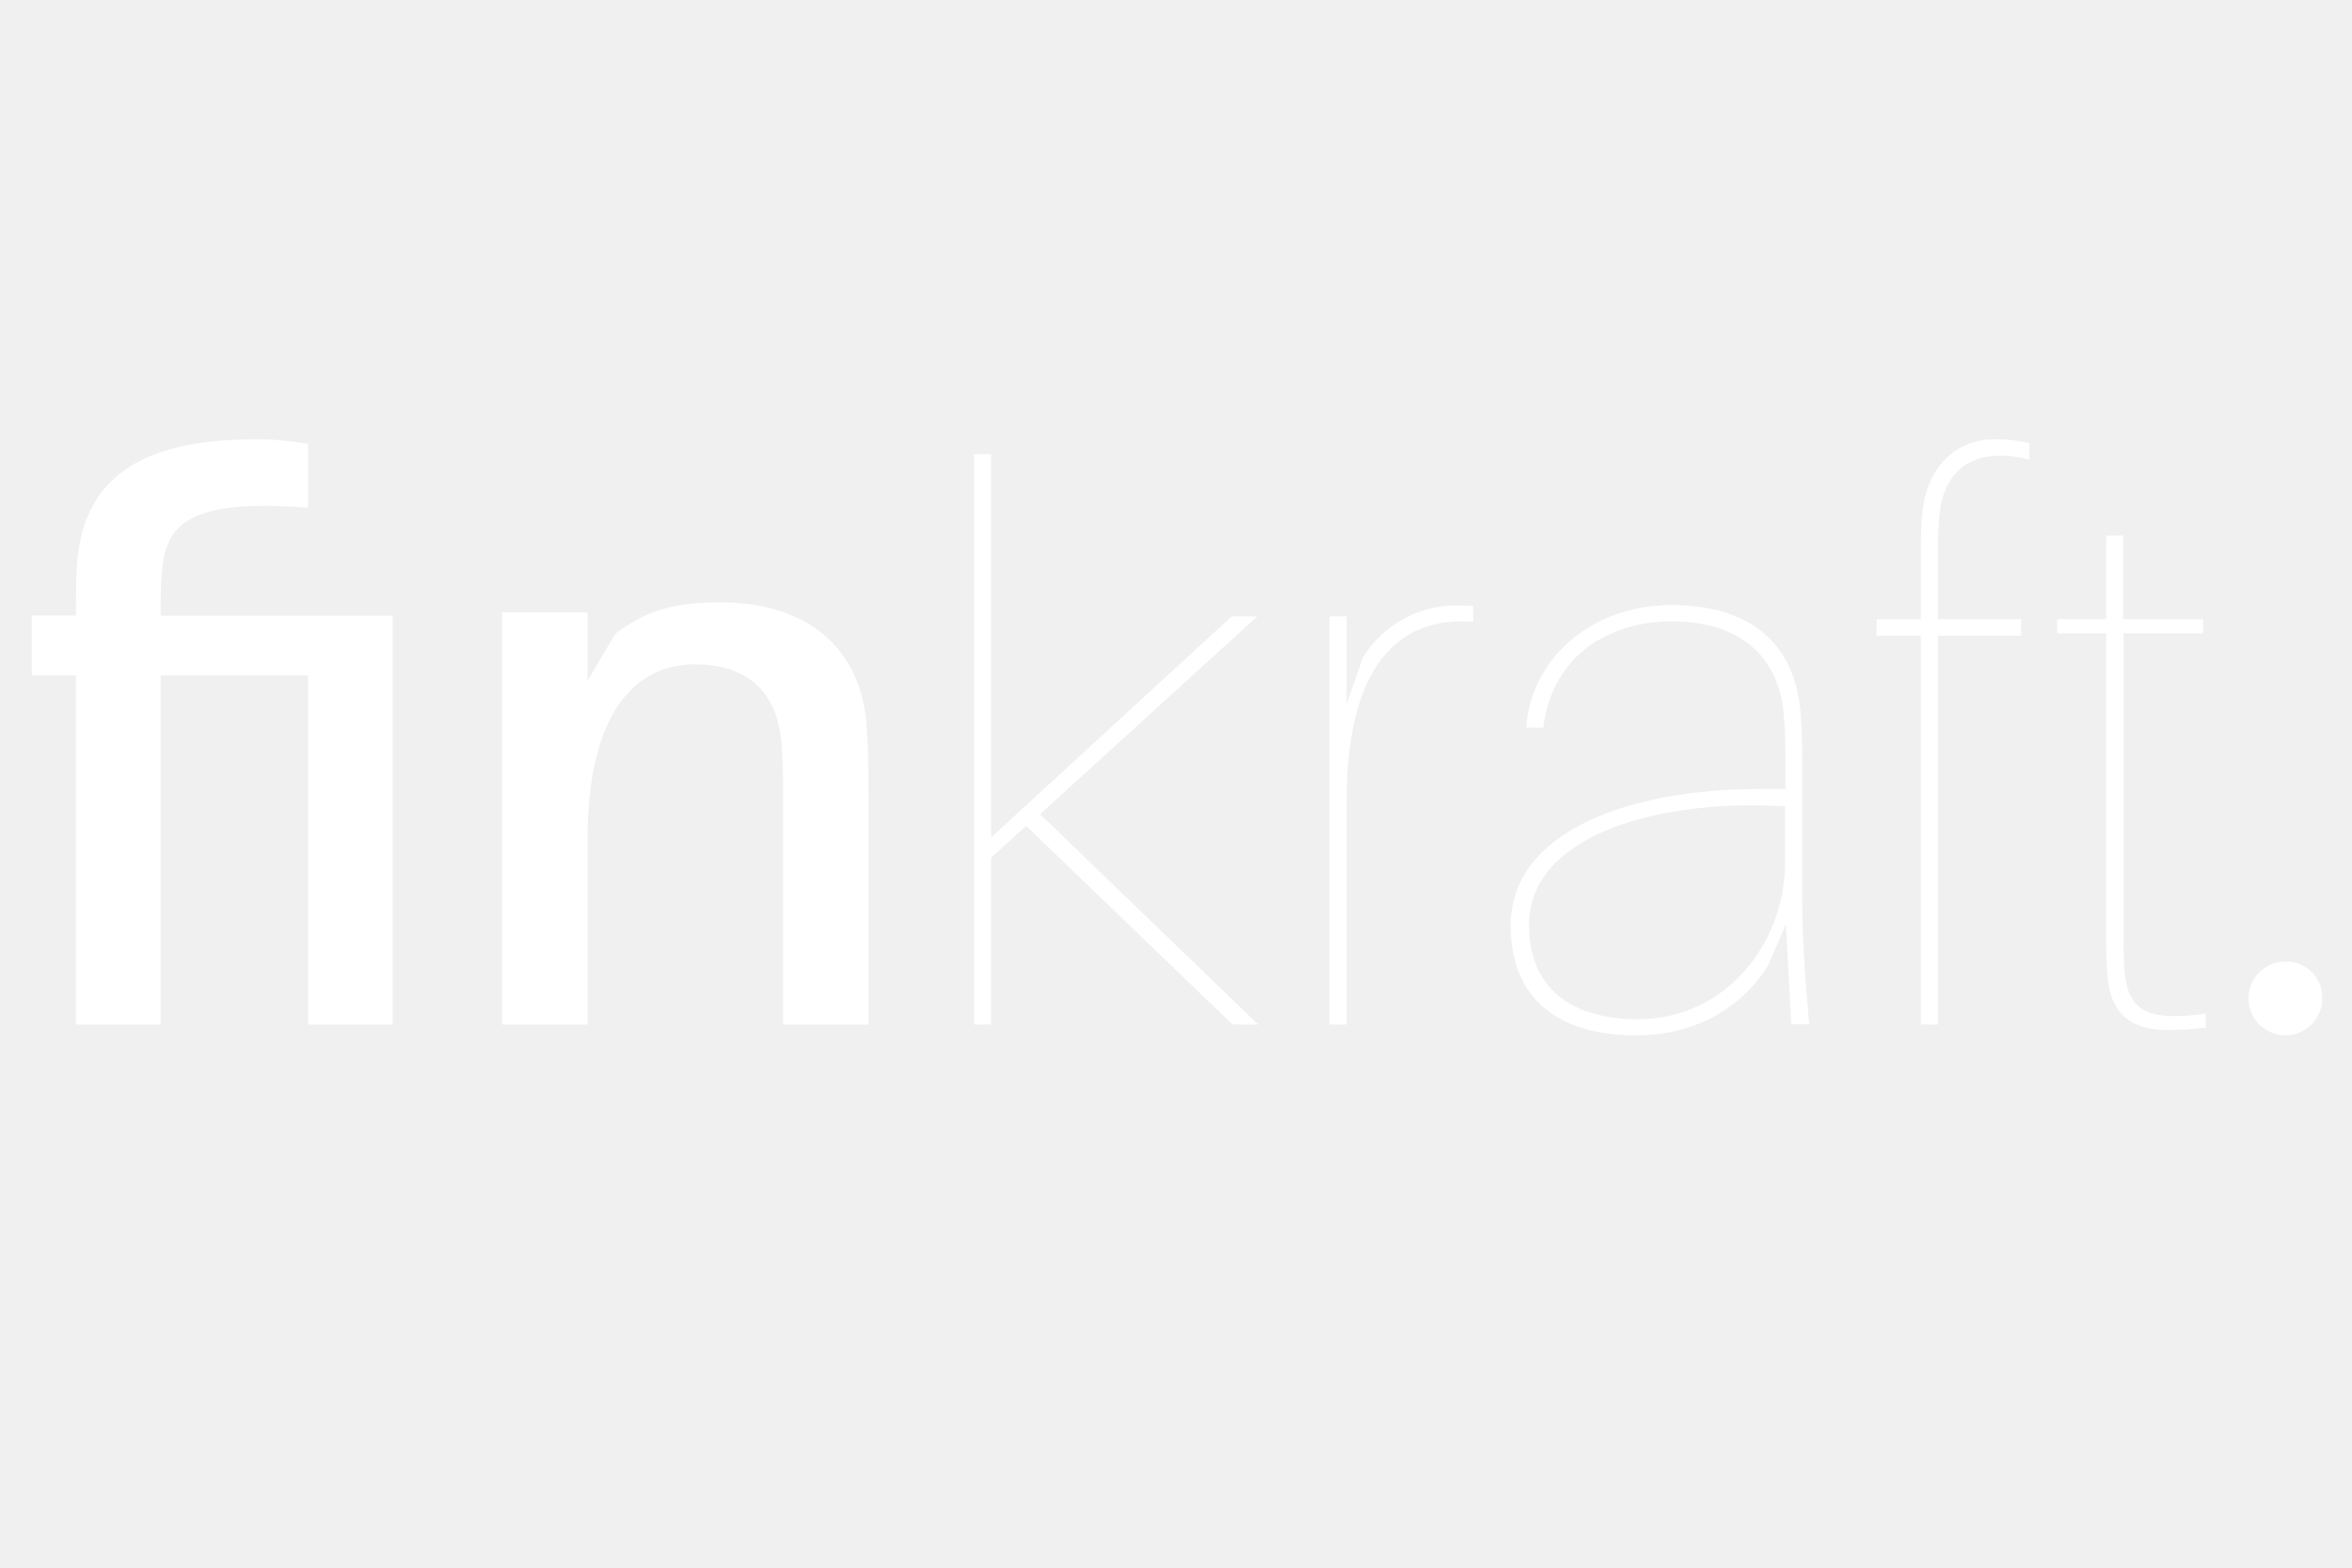
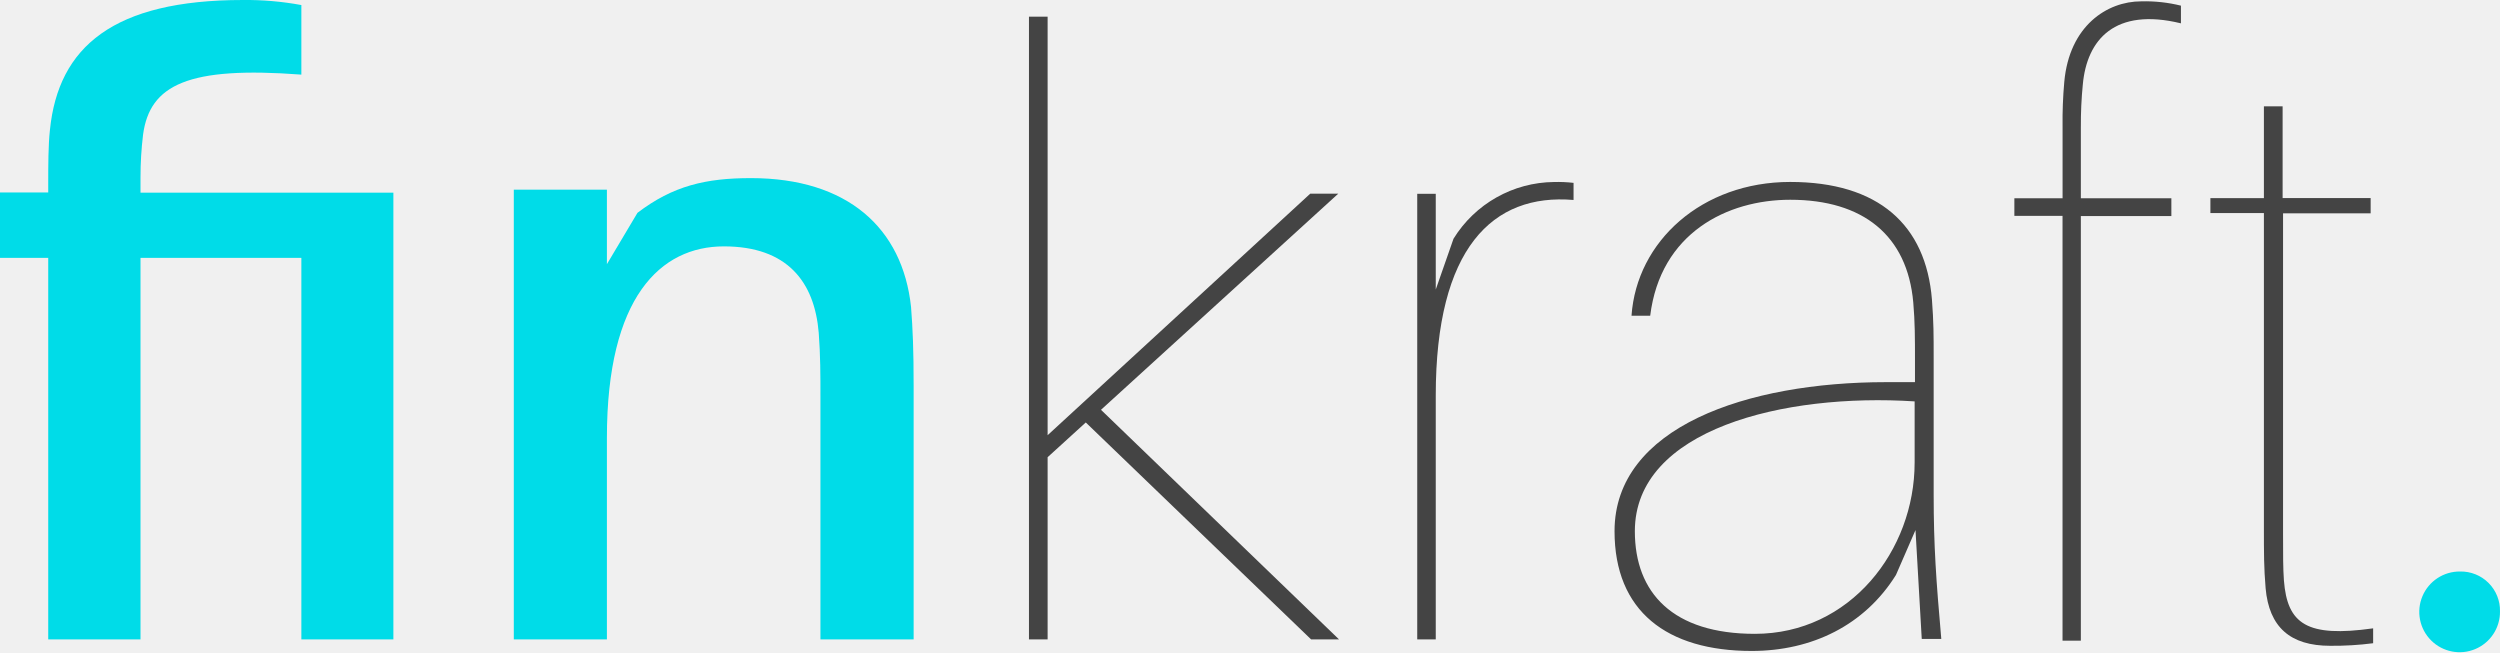
- <svg xmlns="http://www.w3.org/2000/svg" id="White_Logos" data-name="White Logos" viewBox="0 0 300 200">
-   <defs>
-     <style>.cls-1{fill:#fff;}</style>
-   </defs>
-   <g id="primary_logo" data-name="primary logo">
-     <path class="cls-1" d="M50.09,130.7H39.3V86.15H20.49V130.7H9.7V86.15H4.06V78.53H9.7V77.34c0-1.88,0-4.36.2-6.14,1-9.7,7.42-15.15,22.57-15.15a34.77,34.77,0,0,1,6.83.6v8.12c-13.26-1-17.72,1.18-18.51,7a41,41,0,0,0-.3,5v1.78h29.6Z" />
-     <path class="cls-1" d="M110.78,101.1v29.6H99.89V102.29c0-2.48,0-4.75-.2-7.43C99.2,88.92,96,84.76,88.6,84.76S74.94,90.7,74.94,107.14V130.7H64.05V78.13H74.94v8.71l3.56-6c4.16-3.16,8-4,13.27-4,11.29,0,17.72,5.84,18.71,15C110.68,94.47,110.78,96.84,110.78,101.1Z" />
-     <path class="cls-1" d="M126.42,109.42V130.7h-2.18V57.94h2.18v48.9l30.69-28.21h3.27l-27.72,25.24,27.82,26.83h-3.27l-26.33-25.34Z" />
-     <path class="cls-1" d="M187.9,77.34v2c-9.51-.79-16.14,5.64-16.14,22.87V130.7h-2.18V78.63h2.18V89.81l2.08-5.94a14,14,0,0,1,11.78-6.63A16.65,16.65,0,0,1,187.9,77.34Z" />
-     <path class="cls-1" d="M227.79,117.93l-2.27,5.25c-3.67,5.84-9.8,8.91-16.83,8.91-9.9,0-16-4.66-16-14,0-12.18,15.44-17.43,31.68-17.43h3.36V98c0-2.47,0-4.45-.19-6.73-.7-7.82-5.84-12-14.36-12-7.32,0-15.14,3.86-16.33,13.56h-2.18c.59-8.71,8.22-15.64,18.51-15.64S229,82.29,229.67,91c.2,2.67.2,4.06.2,6.83v16c0,5.94.3,10,.89,16.83h-2.27Zm-.1-7.92v-7.13c-15.24-1-32.66,3.27-32.66,15.15,0,7.23,4.45,12,13.95,12C220.17,130,227.69,120.31,227.69,110Z" />
-     <path class="cls-1" d="M247.2,70.71V79h10.59V81.1H247.2v49.6H245V81.1h-5.64V79H245V70.71a51.52,51.52,0,0,1,.2-5.25c.59-6.53,4.95-9.41,9-9.41a17.46,17.46,0,0,1,4.65.5v2.08c-7.72-1.88-11,1.88-11.48,7.13A47,47,0,0,0,247.2,70.71Z" />
-     <path class="cls-1" d="M281.35,129.31v1.79a38.48,38.48,0,0,1-5,.29c-4.65,0-7.13-2.17-7.52-6.73-.2-2.38-.2-4.06-.2-7V80.8h-6.24V79h6.24V68.33h2.18V79h10.19V80.8H270.86V118c0,2.77,0,4.25.1,5.64C271.35,128.82,273.63,130.4,281.35,129.31Z" />
-     <path class="cls-1" d="M296.2,127.33a4.7,4.7,0,1,1-4.65-4.65A4.55,4.55,0,0,1,296.2,127.33Z" />
+ <svg xmlns="http://www.w3.org/2000/svg" width="232" height="60.527" viewBox="0 0 232 60.527">
+   <g transform="translate(0 0)">
+     <path d="M36.506,59.338H27.967V23.927H13.039V59.338H4.476V23.927H0V17.862H4.476v-.938c0-1.5,0-3.466.159-4.88C5.42,4.334,10.531,0,22.547,0a28.162,28.162,0,0,1,5.42.469V6.925c-10.523-.795-14.063.946-14.69,5.564a32.815,32.815,0,0,0-.238,3.974v1.415H36.506Z" fill="#00dce8" />
+     <path d="M72.864,31.665v23.54H64.216V32.642c0-1.961,0-3.771-.159-5.891-.389-4.716-2.906-8.019-8.8-8.019S44.4,23.448,44.4,36.493V55.206h-8.64V13.469H44.4v6.915l2.835-4.764c3.3-2.517,6.353-3.223,10.53-3.223,8.966,0,14.072,4.637,14.858,11.949C72.785,26.433,72.864,28.323,72.864,31.665Z" transform="translate(11.921 4.132)" fill="#00dce8" />
+     <path d="M73.347,42.043V58.951H71.616V1.159h1.731V40l24.37-22.412h2.6L78.3,37.644l22.091,21.308H97.8L76.888,38.819Z" transform="translate(23.872 0.386)" fill="#444" />
+     <path d="M113.146,12.748v1.588c-7.527-.635-12.788,4.478-12.788,18.151V55.116H98.639V13.764h1.719v8.885l1.648-4.716a11.087,11.087,0,0,1,9.334-5.264,13.109,13.109,0,0,1,1.806.079Z" transform="translate(32.88 4.221)" fill="#444" />
+     <path d="M140.3,44.969l-1.814,4.168c-2.911,4.668-7.8,7.05-13.388,7.05-7.875,0-12.727-3.692-12.727-11.115,0-9.662,12.29-13.83,25.2-13.83h2.681V29.194c0-1.969,0-3.541-.159-5.351-.549-6.208-4.645-9.527-11.423-9.527-5.823,0-12.043,3.065-12.99,10.765h-1.734c.477-6.915,6.539-12.417,14.724-12.417s12.6,3.97,13.157,10.924c.159,2.12.159,3.223.159,5.422v12.7c0,4.716.231,7.939.708,13.362h-1.814Zm-.08-6.288V33.028c-12.131-.786-25.964,2.588-25.964,12.044,0,5.74,3.54,9.527,11.136,9.527,8.838,0,14.827-7.741,14.827-15.878Z" transform="translate(37.458 4.221)" fill="#444" />
+     <path d="M146.37,11.734v6.634h8.4V20.02h-8.4V59.427h-1.7V20H140.2V18.368h4.473V11.734a40.86,40.86,0,0,1,.159-4.163c.468-5.2,3.966-7.476,7.138-7.476a13.826,13.826,0,0,1,3.688.4V2.136c-6.123-1.494-8.725,1.5-9.105,5.665a37.532,37.532,0,0,0-.182,3.933Z" transform="translate(46.733 0.03)" fill="#444" />
+     <path d="M168.946,55.843v1.382a29.133,29.133,0,0,1-3.985.238c-3.706,0-5.674-1.732-5.993-5.346-.159-1.891-.159-3.225-.159-5.561V17.308h-4.965v-1.39h4.965V7.4h1.737v8.516h8.169v1.414h-8.129V46.9c0,2.208,0,3.384.08,4.488C160.977,55.446,162.794,56.709,168.946,55.843Z" transform="translate(51.281 2.467)" fill="#444" />
+     <path d="M175.872,43.483a3.745,3.745,0,1,1-3.706-3.706,3.626,3.626,0,0,1,3.706,3.706Z" transform="translate(56.127 13.259)" fill="#00dce8" />
  </g>
</svg>
